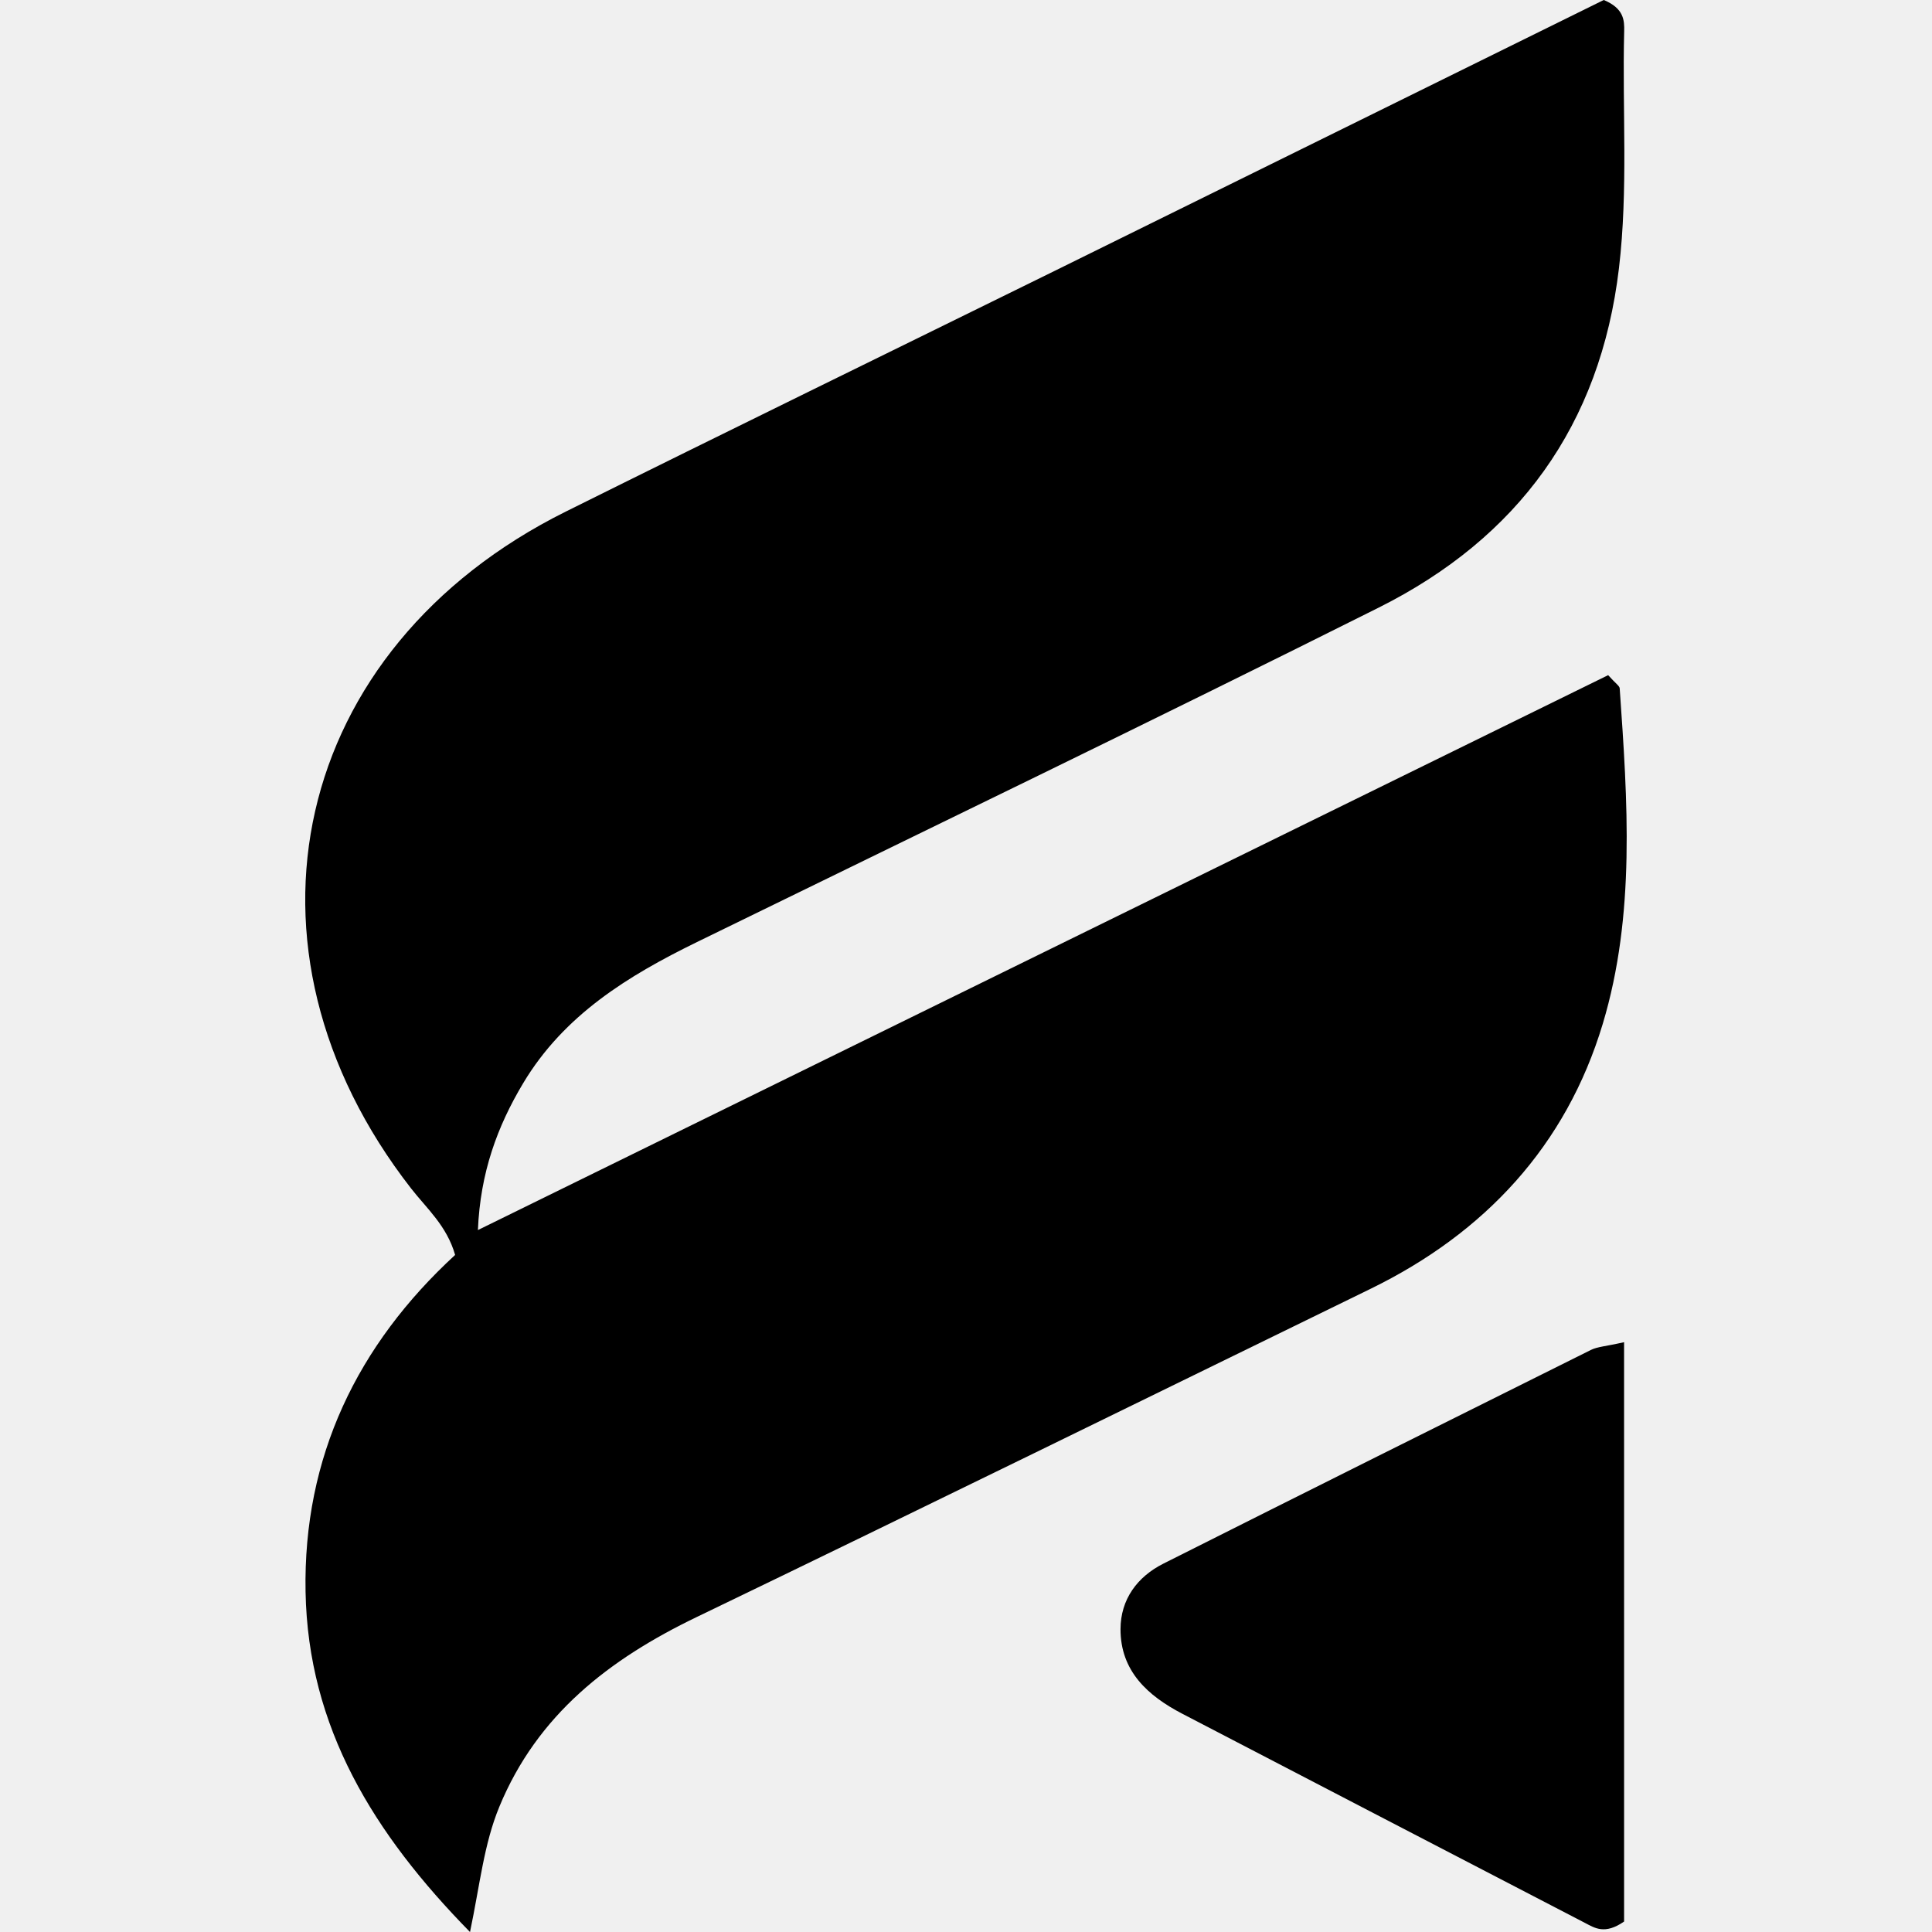
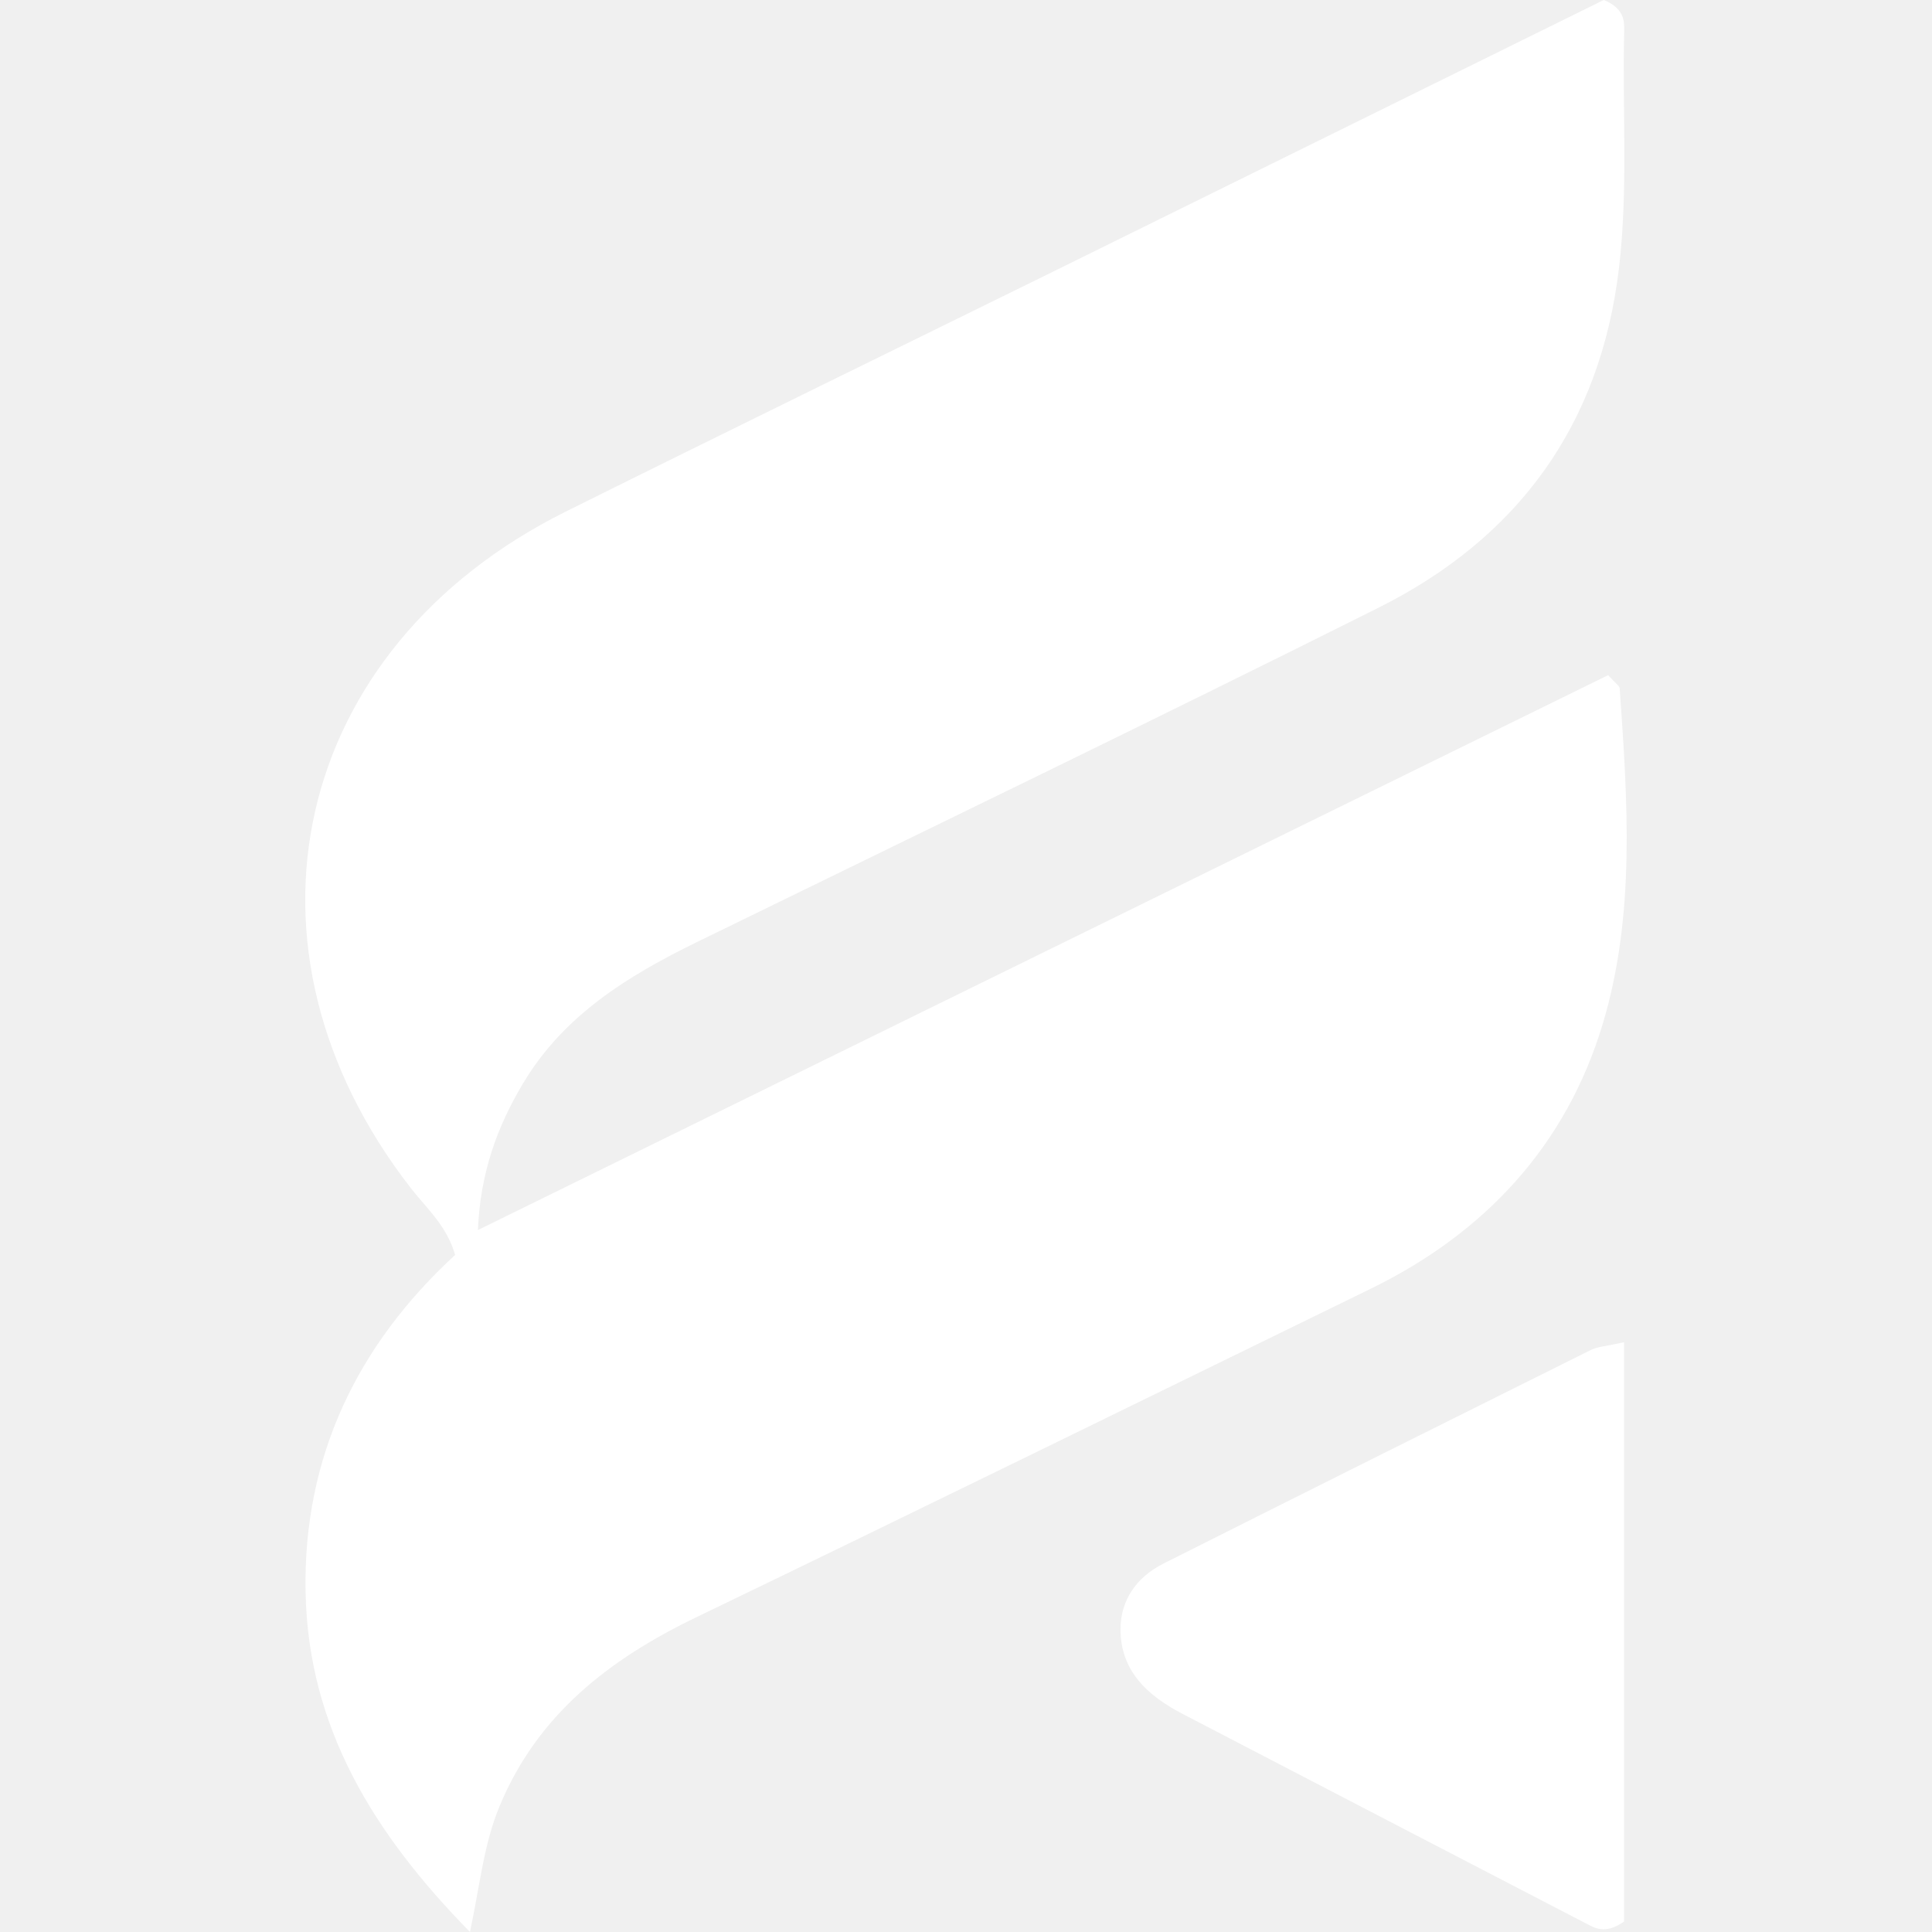
<svg xmlns="http://www.w3.org/2000/svg" version="1.1" id="Layer_1" x="0px" y="0px" width="150px" height="150px" enable-background="new 0 0 496 496" xml:space="preserve" viewBox="186.76 151.16 136.55 199.63">
-   <path fill="#000000" opacity="1" stroke="none" d=" M264.237,179.129   C283.515,169.616 302.46,160.271 320.934,151.159   C323.008,152.024 323.073,153.244 323.043,154.401   C322.838,162.554 323.471,170.708 322.505,178.866   C320.579,195.12 312.062,206.743 297.682,213.942   C274.297,225.65 250.738,237.011 227.242,248.498   C220.12,251.979 213.491,256.04 209.277,263.088   C206.601,267.563 204.85,272.324 204.601,278.26   C243.847,258.992 282.693,239.92 321.387,220.923   C322.171,221.798 322.562,222.028 322.58,222.285   C323.393,233.916 324.23,245.654 320.829,256.956   C317.042,269.544 308.655,278.565 296.828,284.336   C273.623,295.658 250.449,307.044 227.19,318.255   C218.193,322.591 210.745,328.327 206.814,337.851   C205.217,341.722 204.817,345.873 203.785,350.792   C193.818,340.628 187.054,329.655 186.793,315.64   C186.533,301.699 192.146,290.127 202.247,280.831   C201.39,277.82 199.309,276.028 197.701,273.964   C178.309,249.071 185.334,218.121 213.686,204.019   C230.391,195.711 247.162,187.533 264.237,179.129  z" />
-   <path fill="#000000" opacity="1" stroke="none" d=" M323.034,320   C323.034,330.422 323.034,340.343 323.034,349.709   C321.037,351.09 320.009,350.377 319.003,349.856   C305.13,342.662 291.264,335.453 277.398,328.245   C273.815,326.382 270.988,323.83 271.001,319.484   C271.01,316.442 272.711,314.095 275.433,312.726   C290.138,305.331 304.866,297.981 319.602,290.648   C320.284,290.309 321.121,290.28 323.033,289.846   C323.033,300.069 323.033,309.784 323.034,320  z" />
+   <path fill="#ffffff" opacity="1" stroke="none" d=" M264.237,179.129   C283.515,169.616 302.46,160.271 320.934,151.159   C323.008,152.024 323.073,153.244 323.043,154.401   C322.838,162.554 323.471,170.708 322.505,178.866   C320.579,195.12 312.062,206.743 297.682,213.942   C274.297,225.65 250.738,237.011 227.242,248.498   C220.12,251.979 213.491,256.04 209.277,263.088   C206.601,267.563 204.85,272.324 204.601,278.26   C243.847,258.992 282.693,239.92 321.387,220.923   C322.171,221.798 322.562,222.028 322.58,222.285   C323.393,233.916 324.23,245.654 320.829,256.956   C317.042,269.544 308.655,278.565 296.828,284.336   C273.623,295.658 250.449,307.044 227.19,318.255   C218.193,322.591 210.745,328.327 206.814,337.851   C205.217,341.722 204.817,345.873 203.785,350.792   C193.818,340.628 187.054,329.655 186.793,315.64   C186.533,301.699 192.146,290.127 202.247,280.831   C201.39,277.82 199.309,276.028 197.701,273.964   C178.309,249.071 185.334,218.121 213.686,204.019   C230.391,195.711 247.162,187.533 264.237,179.129  z" />
+   <path fill="#ffffff" opacity="1" stroke="none" d=" M323.034,320   C323.034,330.422 323.034,340.343 323.034,349.709   C321.037,351.09 320.009,350.377 319.003,349.856   C305.13,342.662 291.264,335.453 277.398,328.245   C273.815,326.382 270.988,323.83 271.001,319.484   C271.01,316.442 272.711,314.095 275.433,312.726   C290.138,305.331 304.866,297.981 319.602,290.648   C320.284,290.309 321.121,290.28 323.033,289.846   C323.033,300.069 323.033,309.784 323.034,320  z" />
</svg>
